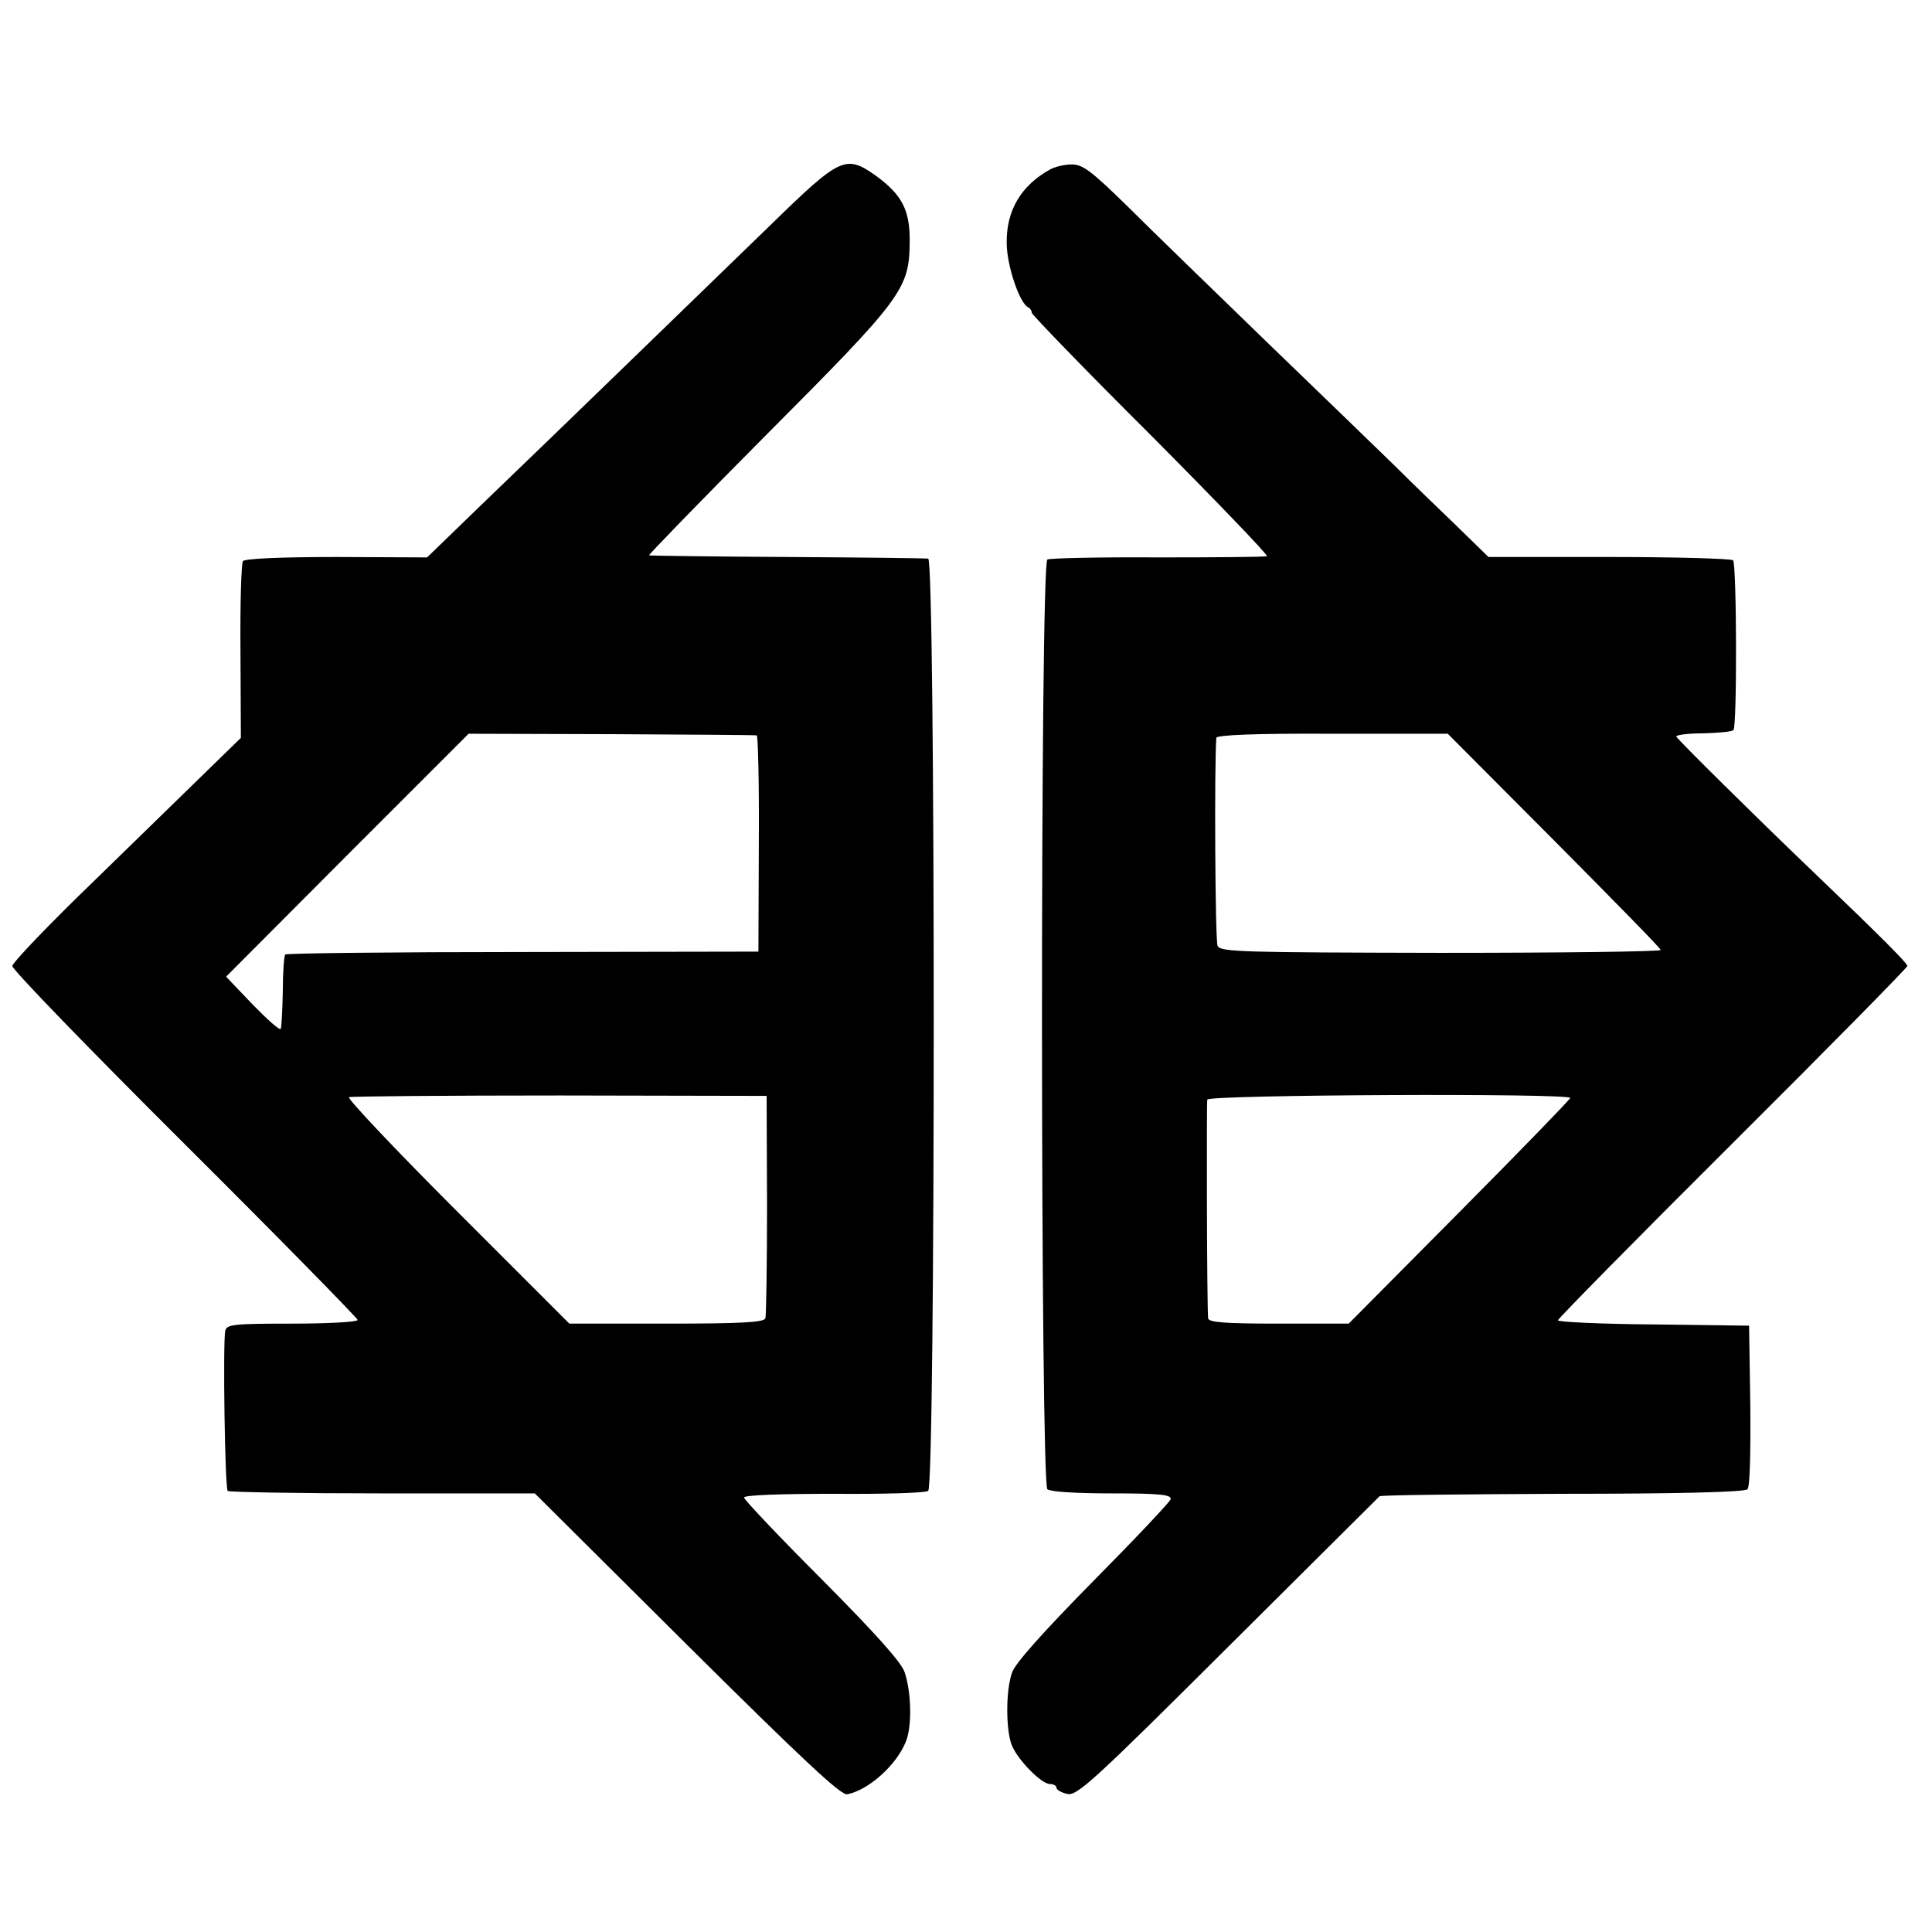
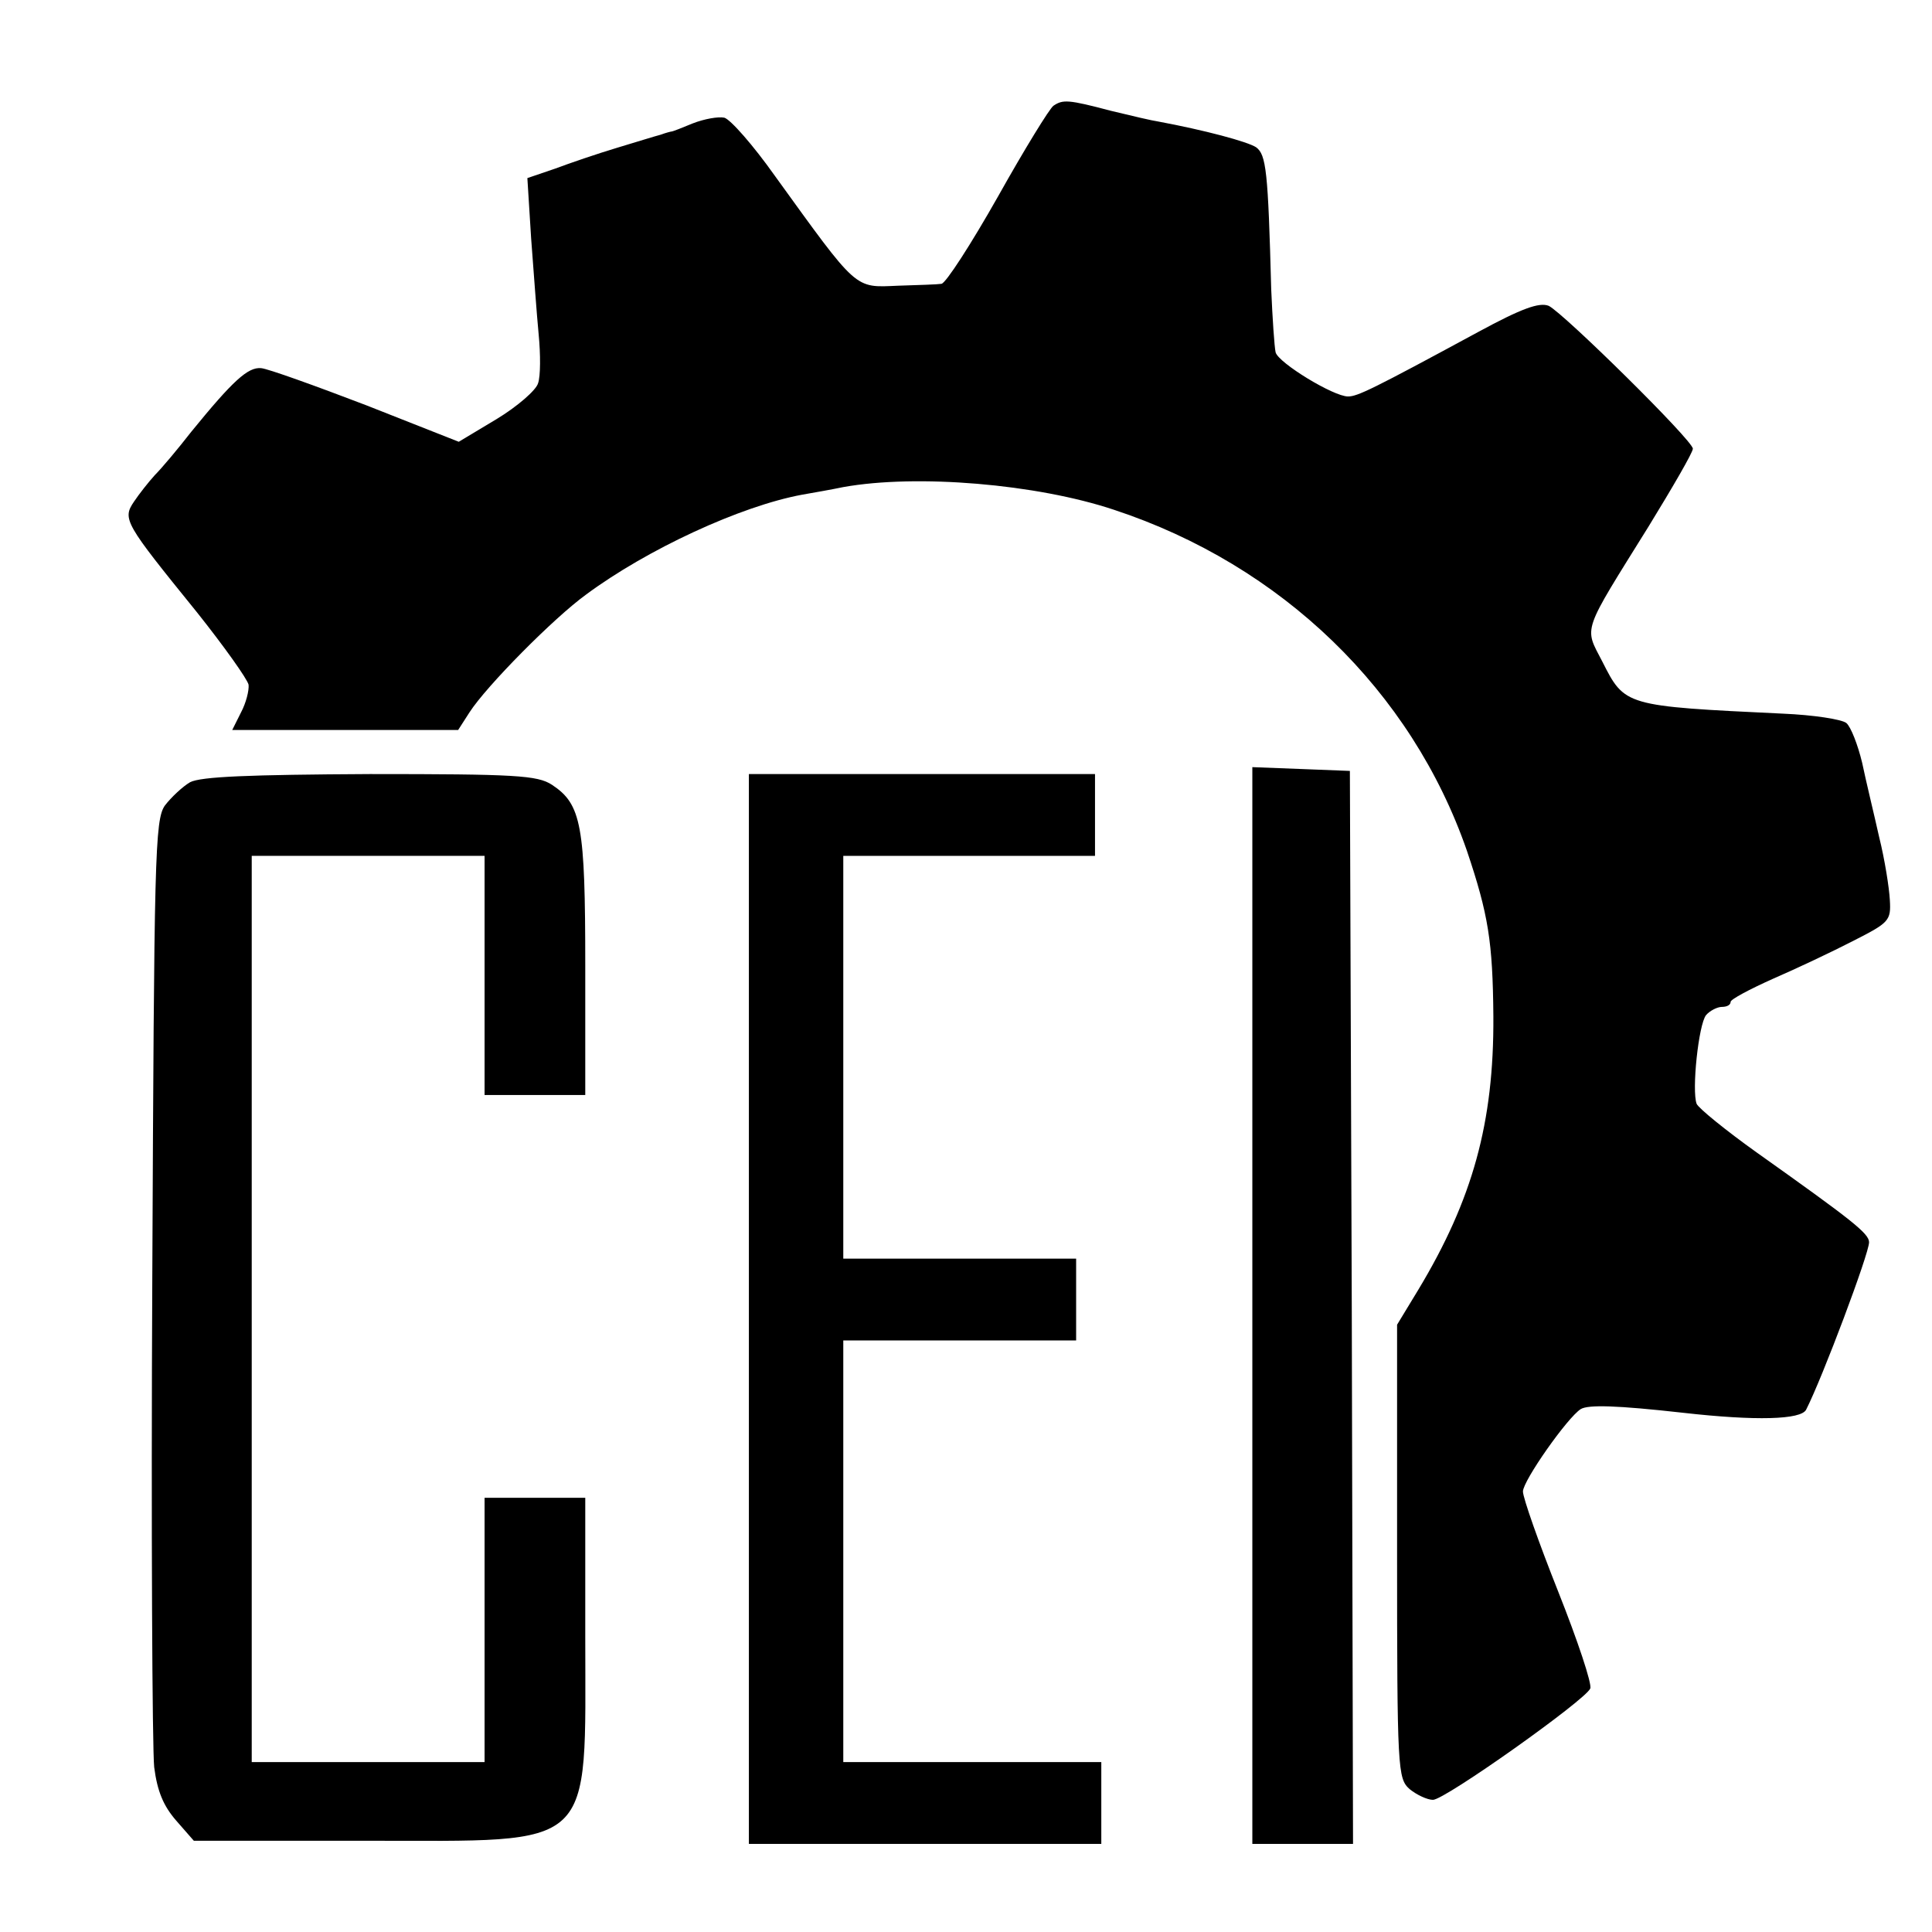
- <svg xmlns="http://www.w3.org/2000/svg" version="1.0" width="470pt" height="470pt" viewBox="0 0 470 470" preserveAspectRatio="xMidYMid meet">
-   <g transform="translate(0,470) scale(0.1,-0.1)" fill="#000000" stroke="none">
-     <path d="M1879 4157 c-160 -155 -510 -495 -712 -689 l-128 -124 -220 1 c-137 0 -223 -4 -228 -10 -4 -5 -7 -104 -6 -220 l1 -210 -77 -75 c-42 -41 -167 -163 -277 -270 -111 -107 -202 -202 -202 -210 0 -9 189 -204 420 -434 231 -230 420 -423 420 -427 0 -5 -71 -9 -159 -9 -143 0 -159 -2 -163 -17 -6 -29 -1 -383 6 -390 3 -3 173 -6 376 -6 l371 0 370 -368 c283 -281 375 -367 390 -364 52 10 121 72 143 129 15 37 13 119 -3 167 -7 24 -71 95 -201 226 -105 105 -190 195 -190 200 0 6 91 9 218 9 119 -1 223 2 230 7 18 14 18 2266 0 2268 -7 1 -161 3 -343 4 -181 1 -333 3 -336 4 -3 0 126 133 287 295 330 331 346 353 347 467 1 77 -18 115 -83 162 -72 51 -86 45 -251 -116z m-38 -1246 c3 0 6 -119 5 -263 l-1 -263 -573 -1 c-315 0 -575 -3 -578 -6 -3 -3 -6 -43 -6 -89 -1 -46 -3 -87 -5 -92 -3 -4 -33 23 -69 60 l-64 67 295 296 295 295 347 -1 c192 -1 351 -2 354 -3z m25 -1141 c0 -146 -2 -271 -4 -277 -3 -10 -60 -13 -241 -13 l-236 0 -274 274 c-150 150 -268 275 -262 277 6 2 237 4 514 4 l502 -1 1 -264z" />
-     <path d="M2555 4288 c-71 -39 -107 -100 -106 -179 0 -55 32 -149 53 -157 4 -2 8 -8 8 -13 0 -4 130 -139 290 -298 159 -160 286 -292 282 -294 -4 -2 -123 -3 -265 -3 -142 1 -263 -2 -269 -5 -18 -11 -17 -2247 0 -2262 8 -6 68 -10 158 -10 114 0 144 -3 142 -14 -2 -7 -87 -97 -189 -200 -122 -124 -190 -200 -197 -222 -16 -45 -15 -143 0 -178 16 -37 72 -93 92 -93 9 0 16 -4 16 -9 0 -5 12 -12 26 -15 23 -6 60 27 390 356 201 200 367 365 370 368 3 3 203 5 445 6 275 0 443 4 450 11 6 6 8 85 7 204 l-3 194 -232 3 c-128 1 -233 6 -233 10 0 4 191 198 425 431 234 233 425 427 425 431 0 7 -67 74 -230 230 -137 131 -329 321 -332 328 -2 4 28 8 65 8 37 1 71 4 74 8 9 8 8 404 -1 413 -4 4 -139 8 -301 8 l-294 0 -82 80 c-46 44 -111 107 -144 140 -34 33 -171 166 -305 295 -133 129 -290 281 -347 338 -89 87 -109 102 -136 102 -18 0 -41 -6 -52 -12z m1226 -1633 c142 -143 259 -262 259 -266 0 -4 -241 -7 -535 -7 -485 1 -536 2 -543 17 -6 12 -8 444 -3 506 1 7 95 11 282 10 l281 0 259 -260z m39 -626 c0 -3 -121 -128 -270 -278 l-269 -271 -171 0 c-129 0 -170 3 -171 13 -3 33 -4 523 -2 532 4 12 883 16 883 4z" />
+ <svg xmlns="http://www.w3.org/2000/svg" version="1.0" width="307pt" height="307pt" viewBox="0 0 307 307" preserveAspectRatio="xMidYMid meet">
+   <g transform="translate(0,307) scale(0.1,-0.1)" fill="#000000" stroke="none">
+     <path d="M1674 2902 c-6 -4 -46 -69 -88 -144 -43 -76 -83 -138 -90 -139 -6 -1 -37 -2 -69 -3 -70 -3 -63 -9 -196 175 -34 48 -70 89 -80 92 -10 2 -32 -2 -50 -9 -17 -7 -32 -13 -34 -13 -1 0 -9 -2 -17 -5 -8 -2 -40 -12 -70 -21 -30 -9 -74 -24 -98 -33 l-44 -15 6 -96 c4 -53 9 -122 12 -153 3 -31 3 -66 -1 -77 -3 -11 -33 -37 -66 -57 l-60 -36 -147 58 c-81 31 -156 58 -167 59 -21 2 -45 -20 -111 -101 -21 -27 -47 -58 -58 -69 -10 -11 -25 -30 -33 -42 -19 -28 -15 -34 100 -176 43 -54 80 -106 82 -115 1 -9 -4 -29 -12 -44 l-14 -28 180 0 179 0 18 28 c27 42 134 150 185 187 97 72 246 141 344 159 17 3 46 8 65 12 117 21 307 5 430 -36 267 -88 473 -288 561 -542 34 -101 41 -144 42 -263 1 -169 -33 -291 -119 -434 l-34 -56 0 -360 c0 -349 1 -361 20 -378 11 -9 28 -17 37 -17 19 0 243 159 250 177 3 7 -20 76 -51 154 -31 78 -56 149 -56 159 0 17 71 118 92 131 12 7 56 6 163 -6 115 -13 187 -11 195 5 26 51 100 248 100 266 0 14 -27 35 -179 143 -49 35 -92 70 -95 77 -8 21 3 126 15 141 6 7 18 13 25 13 8 0 14 3 14 8 0 4 30 20 68 37 37 16 94 43 127 60 57 29 60 32 58 65 -1 19 -8 64 -17 100 -8 36 -21 89 -27 118 -7 29 -18 57 -25 63 -7 6 -53 13 -101 15 -252 12 -251 12 -287 83 -29 56 -33 43 74 215 38 62 70 117 70 123 0 13 -205 215 -229 227 -15 6 -43 -4 -113 -42 -168 -91 -191 -102 -206 -102 -23 0 -110 53 -115 70 -2 9 -5 54 -7 100 -5 189 -8 214 -24 226 -14 9 -81 27 -156 41 -8 1 -42 9 -75 17 -68 18 -76 18 -91 8z" />
+     <path d="M1990 995 l0 -855 80 0 80 0 -2 853 -3 852 -77 3 -78 3 0 -856z" />
+     <path d="M302 1827 c-12 -7 -30 -24 -40 -37 -16 -23 -17 -80 -20 -750 -2 -399 0 -749 3 -778 5 -39 15 -62 35 -85 l28 -32 275 0 c367 0 347 -19 347 325 l0 220 -80 0 -80 0 0 -210 0 -210 -185 0 -185 0 0 720 0 720 185 0 185 0 0 -190 0 -190 80 0 80 0 0 205 c0 224 -6 257 -53 288 -23 15 -58 17 -289 17 -192 -1 -269 -4 -286 -13z" />
+     <path d="M1190 990 l0 -850 280 0 280 0 0 65 0 65 -205 0 -205 0 0 335 0 335 185 0 185 0 0 65 0 65 -185 0 -185 0 0 320 0 320 200 0 200 0 0 65 0 65 -275 0 -275 0 0 -850z" />
  </g>
</svg>
